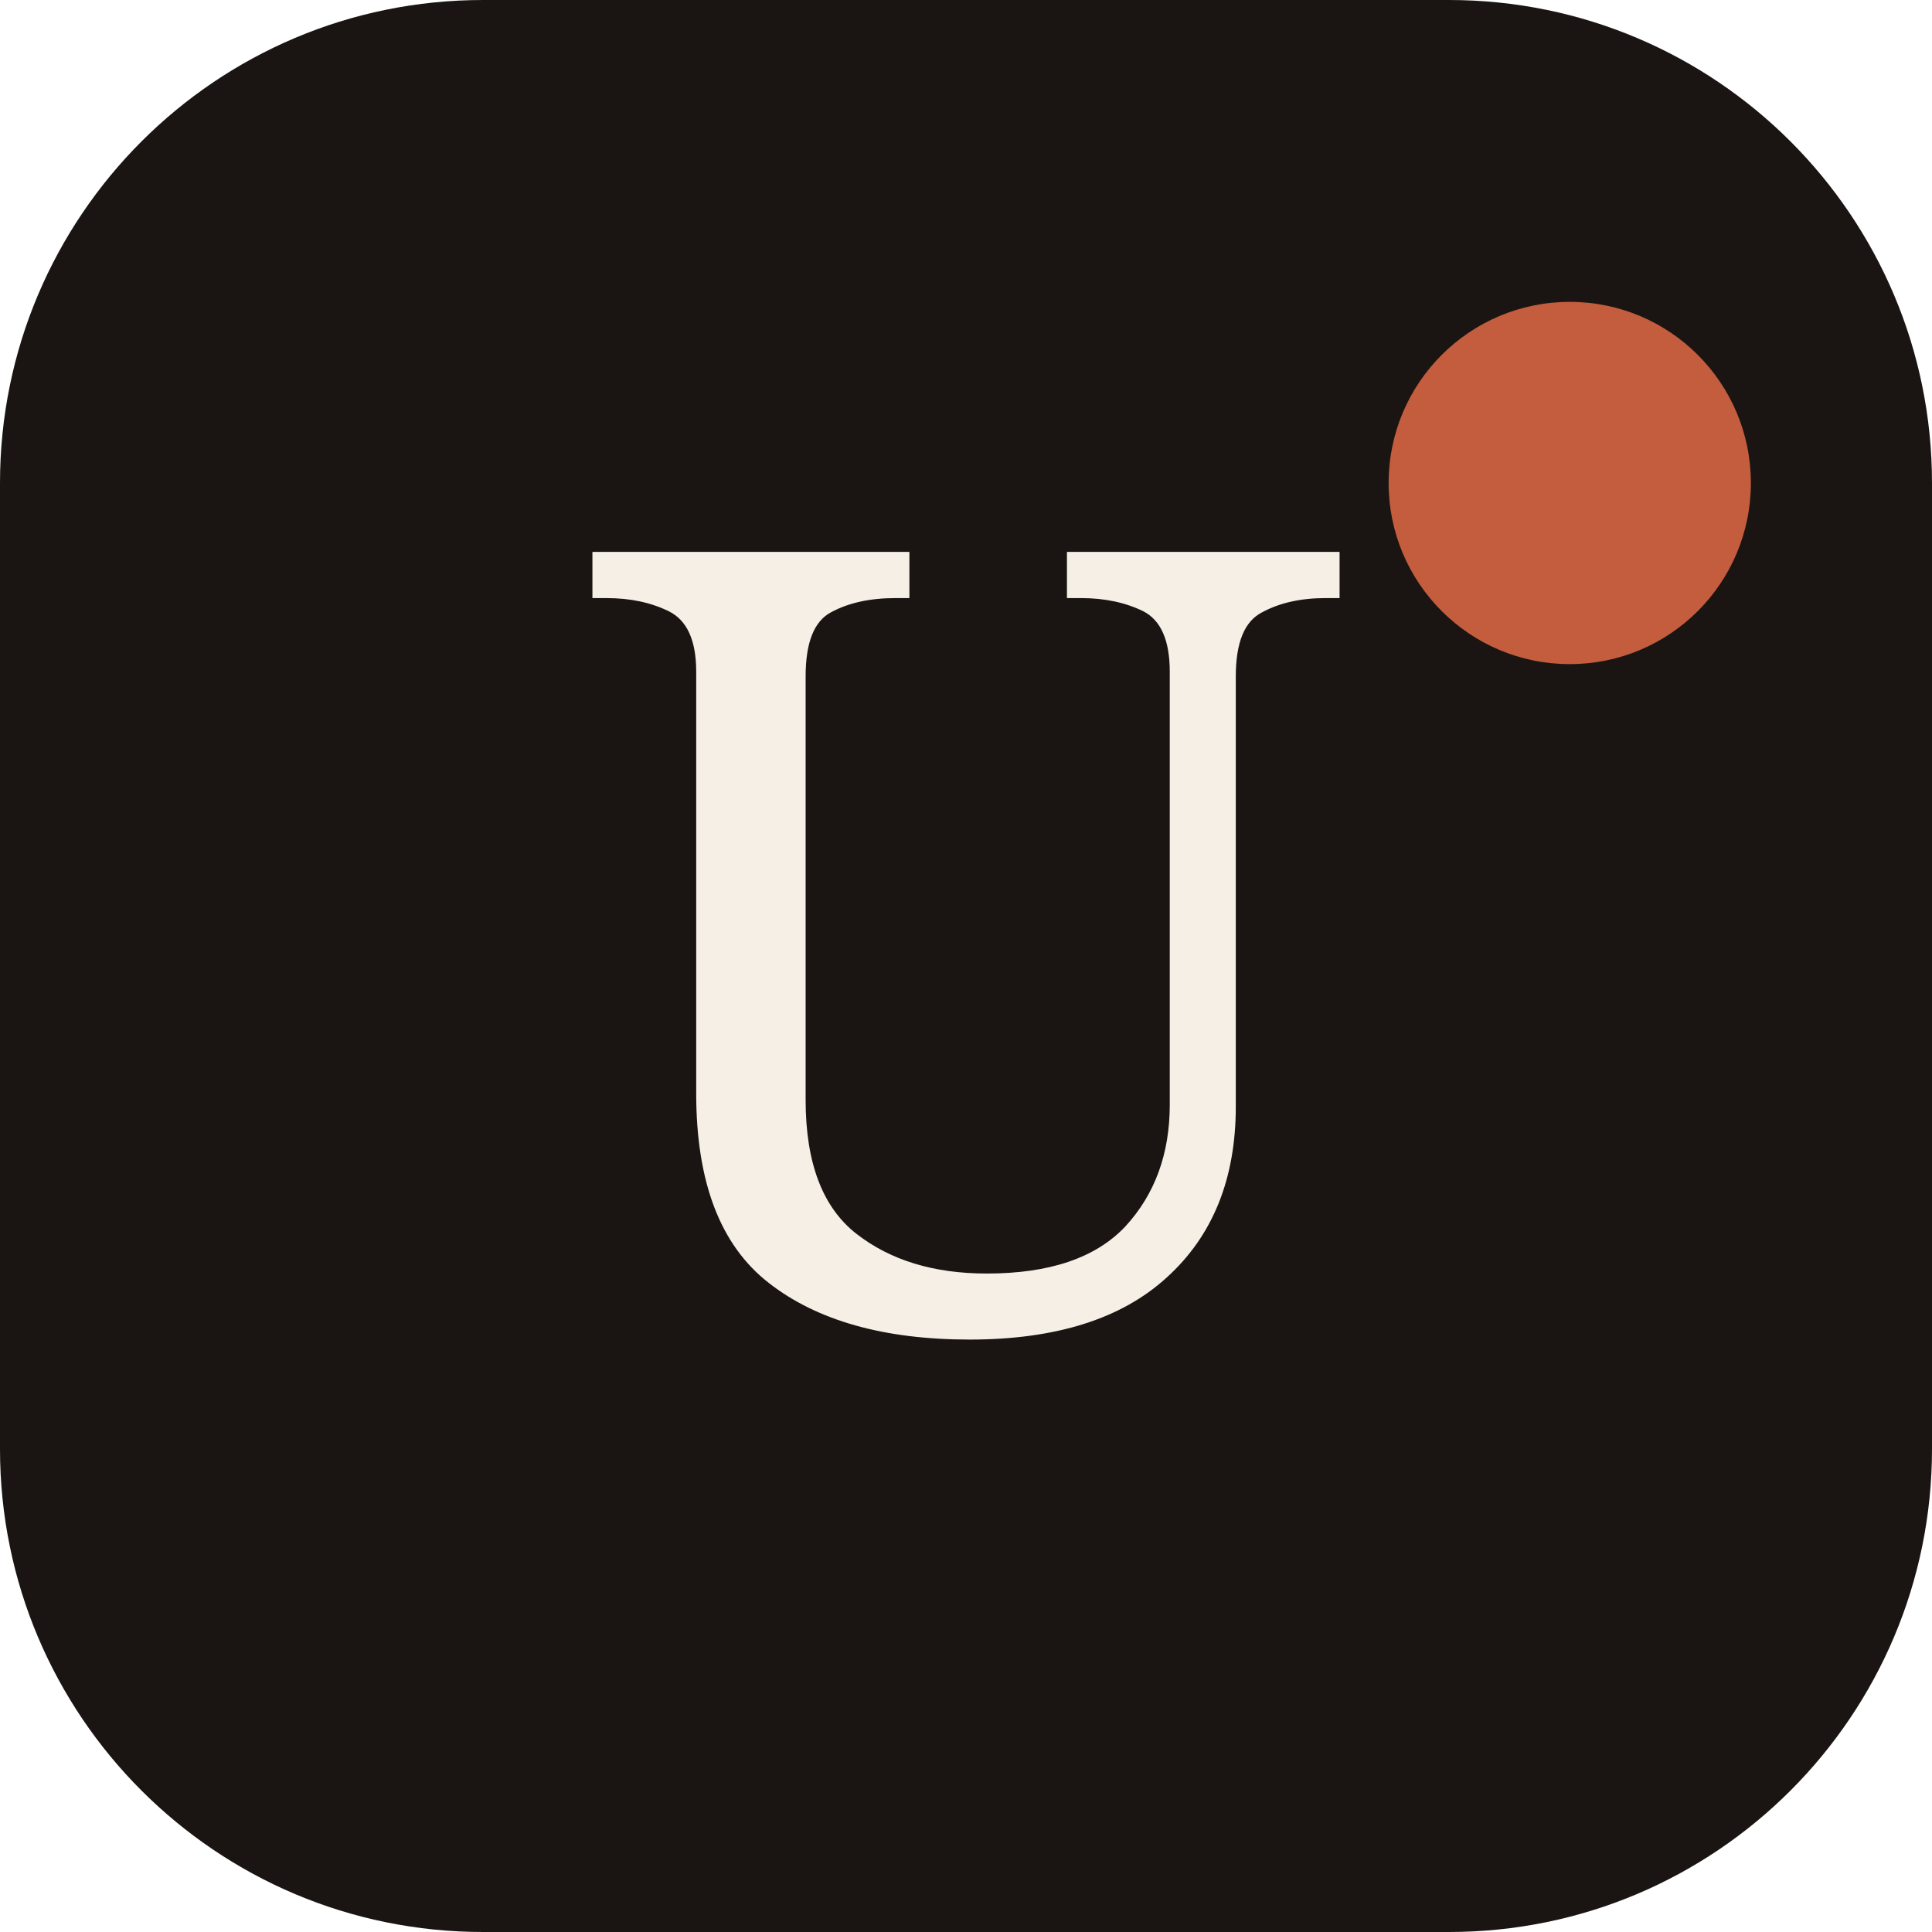
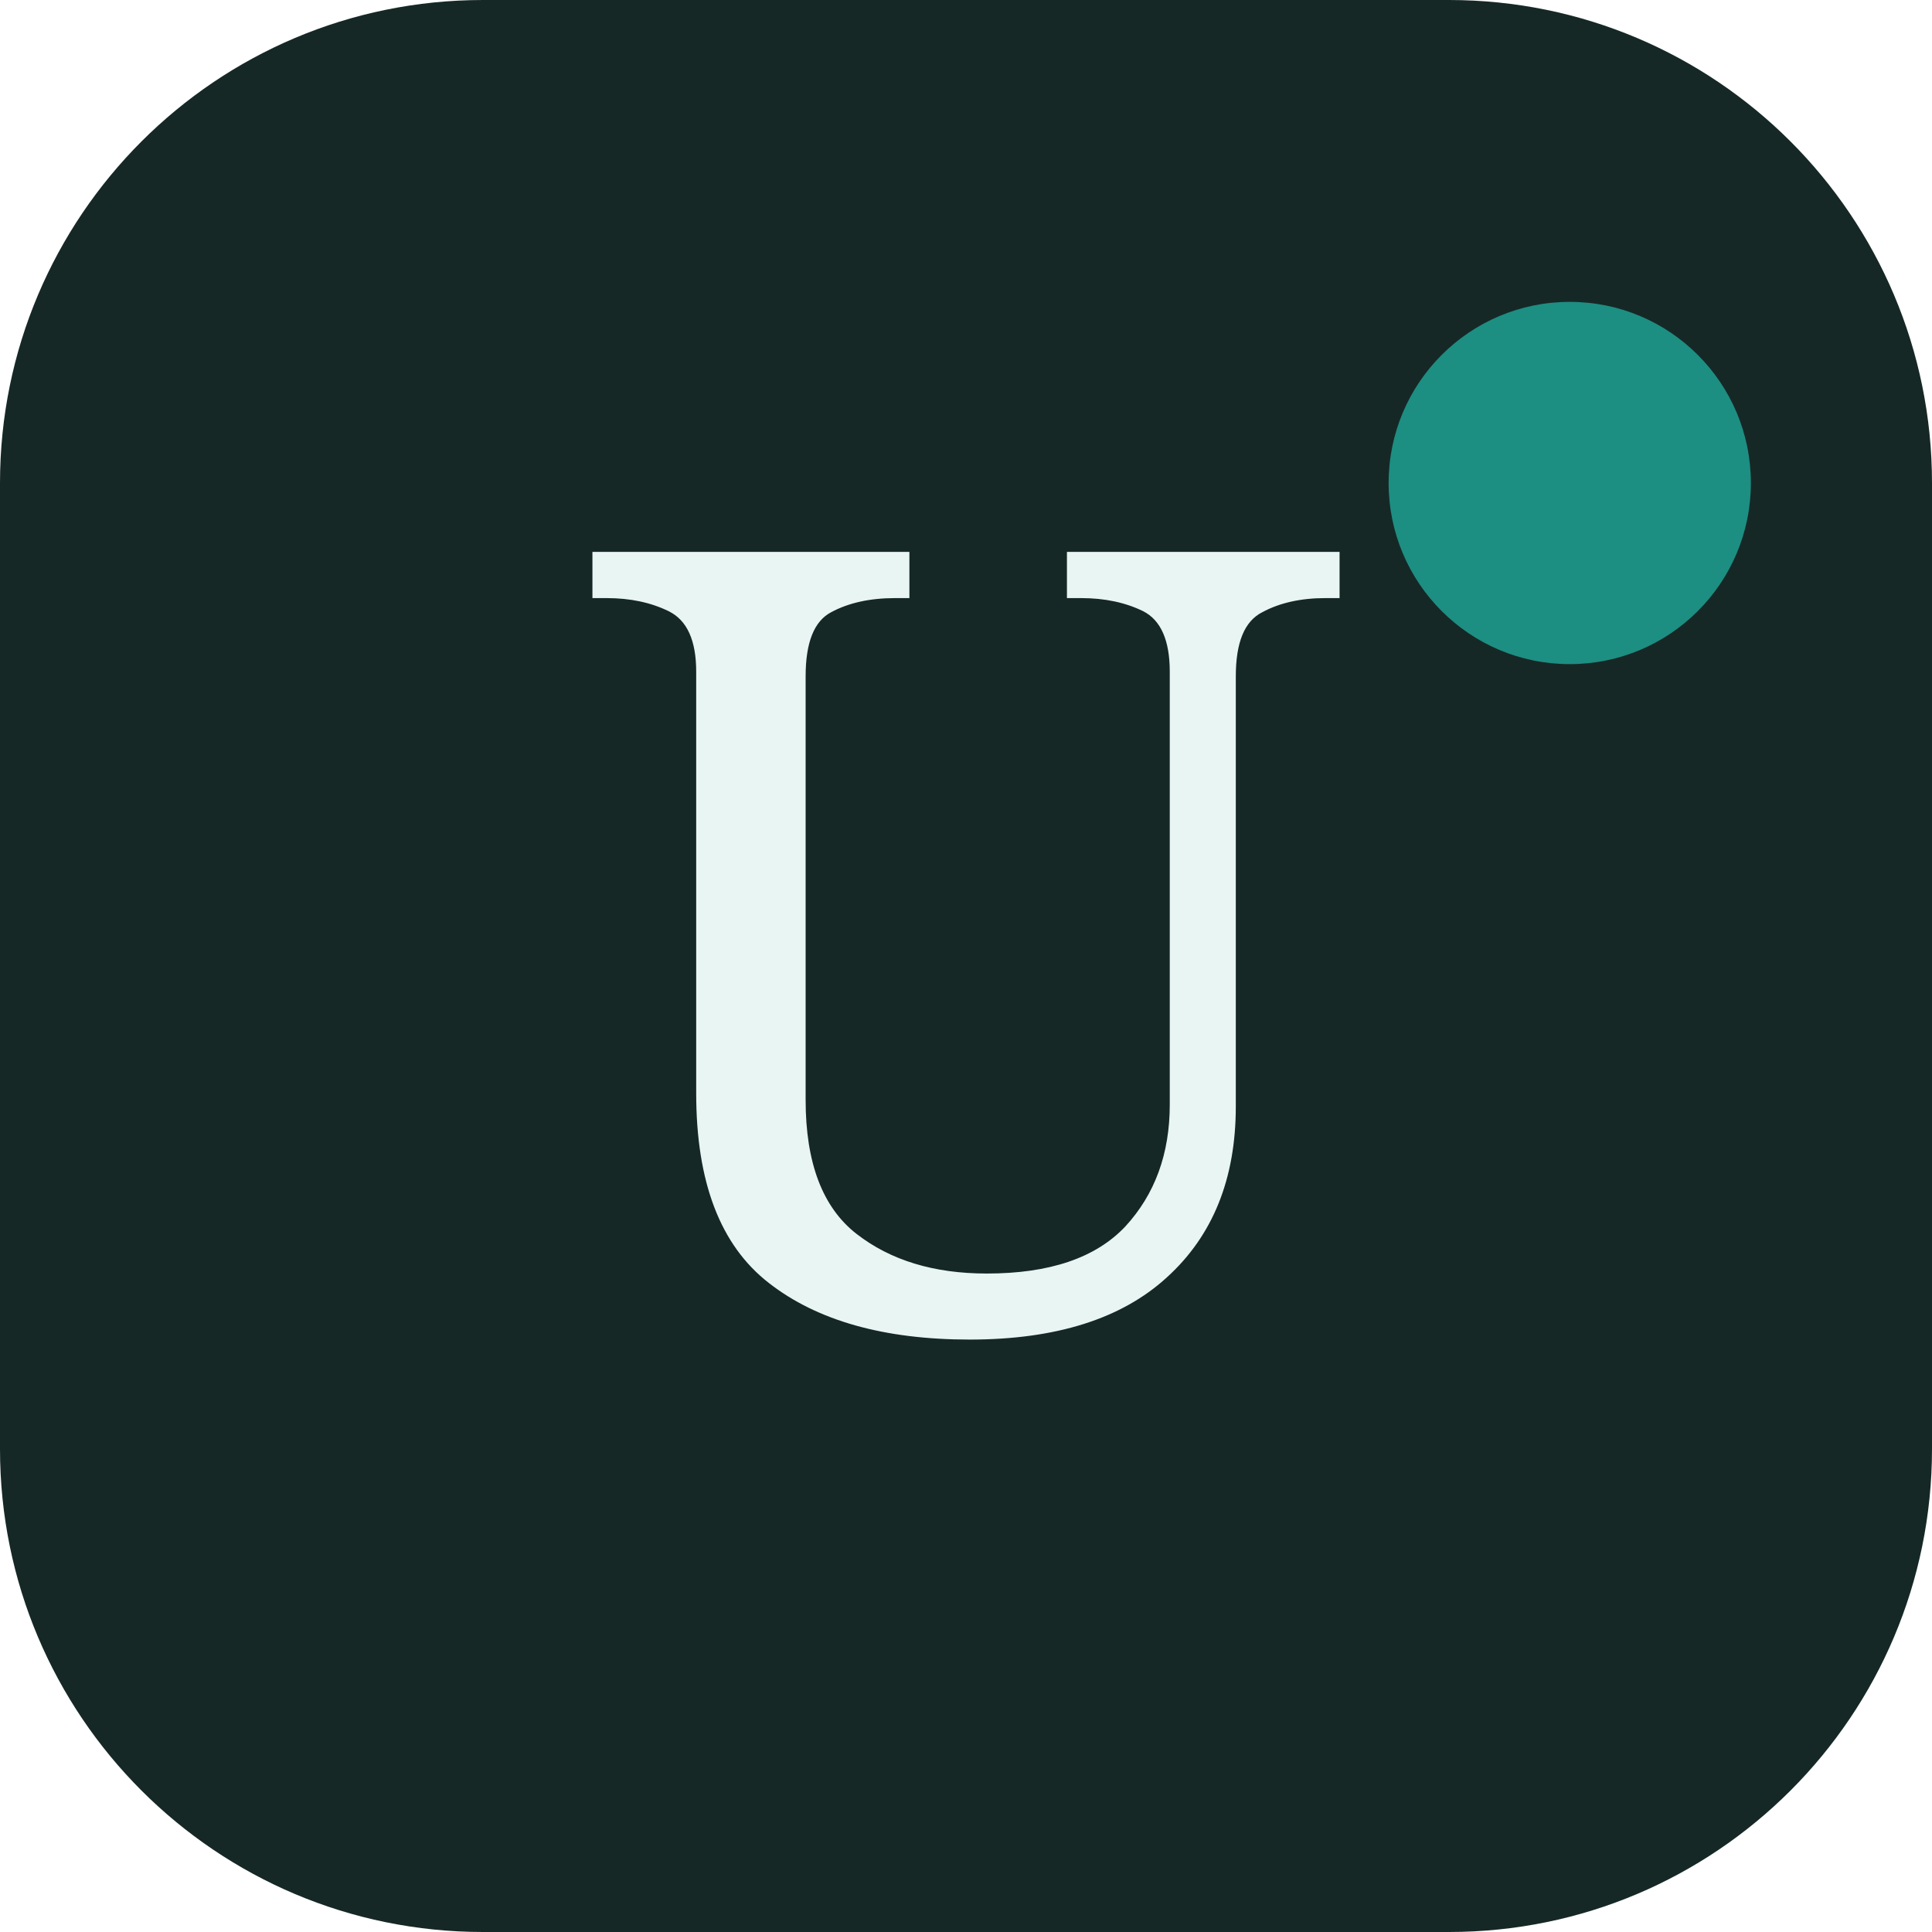
<svg xmlns="http://www.w3.org/2000/svg" viewBox="0 0 32 32" fill="none">
-   <rect width="32" height="32" rx="8" fill="#1a1512" />
-   <text x="16" y="22" text-anchor="middle" font-family="Georgia, serif" font-size="18" fill="#f5efe6">U</text>
-   <circle cx="26" cy="8" r="3" fill="#c45c3e" />
+   <rect width="32" height="32" rx="8" fill="#162826" />
+   <text x="16" y="22" text-anchor="middle" font-family="Georgia, serif" font-size="18" fill="#e8f5f3">U</text>
+   <circle cx="26" cy="8" r="3" fill="#1d8e82" />
</svg>
